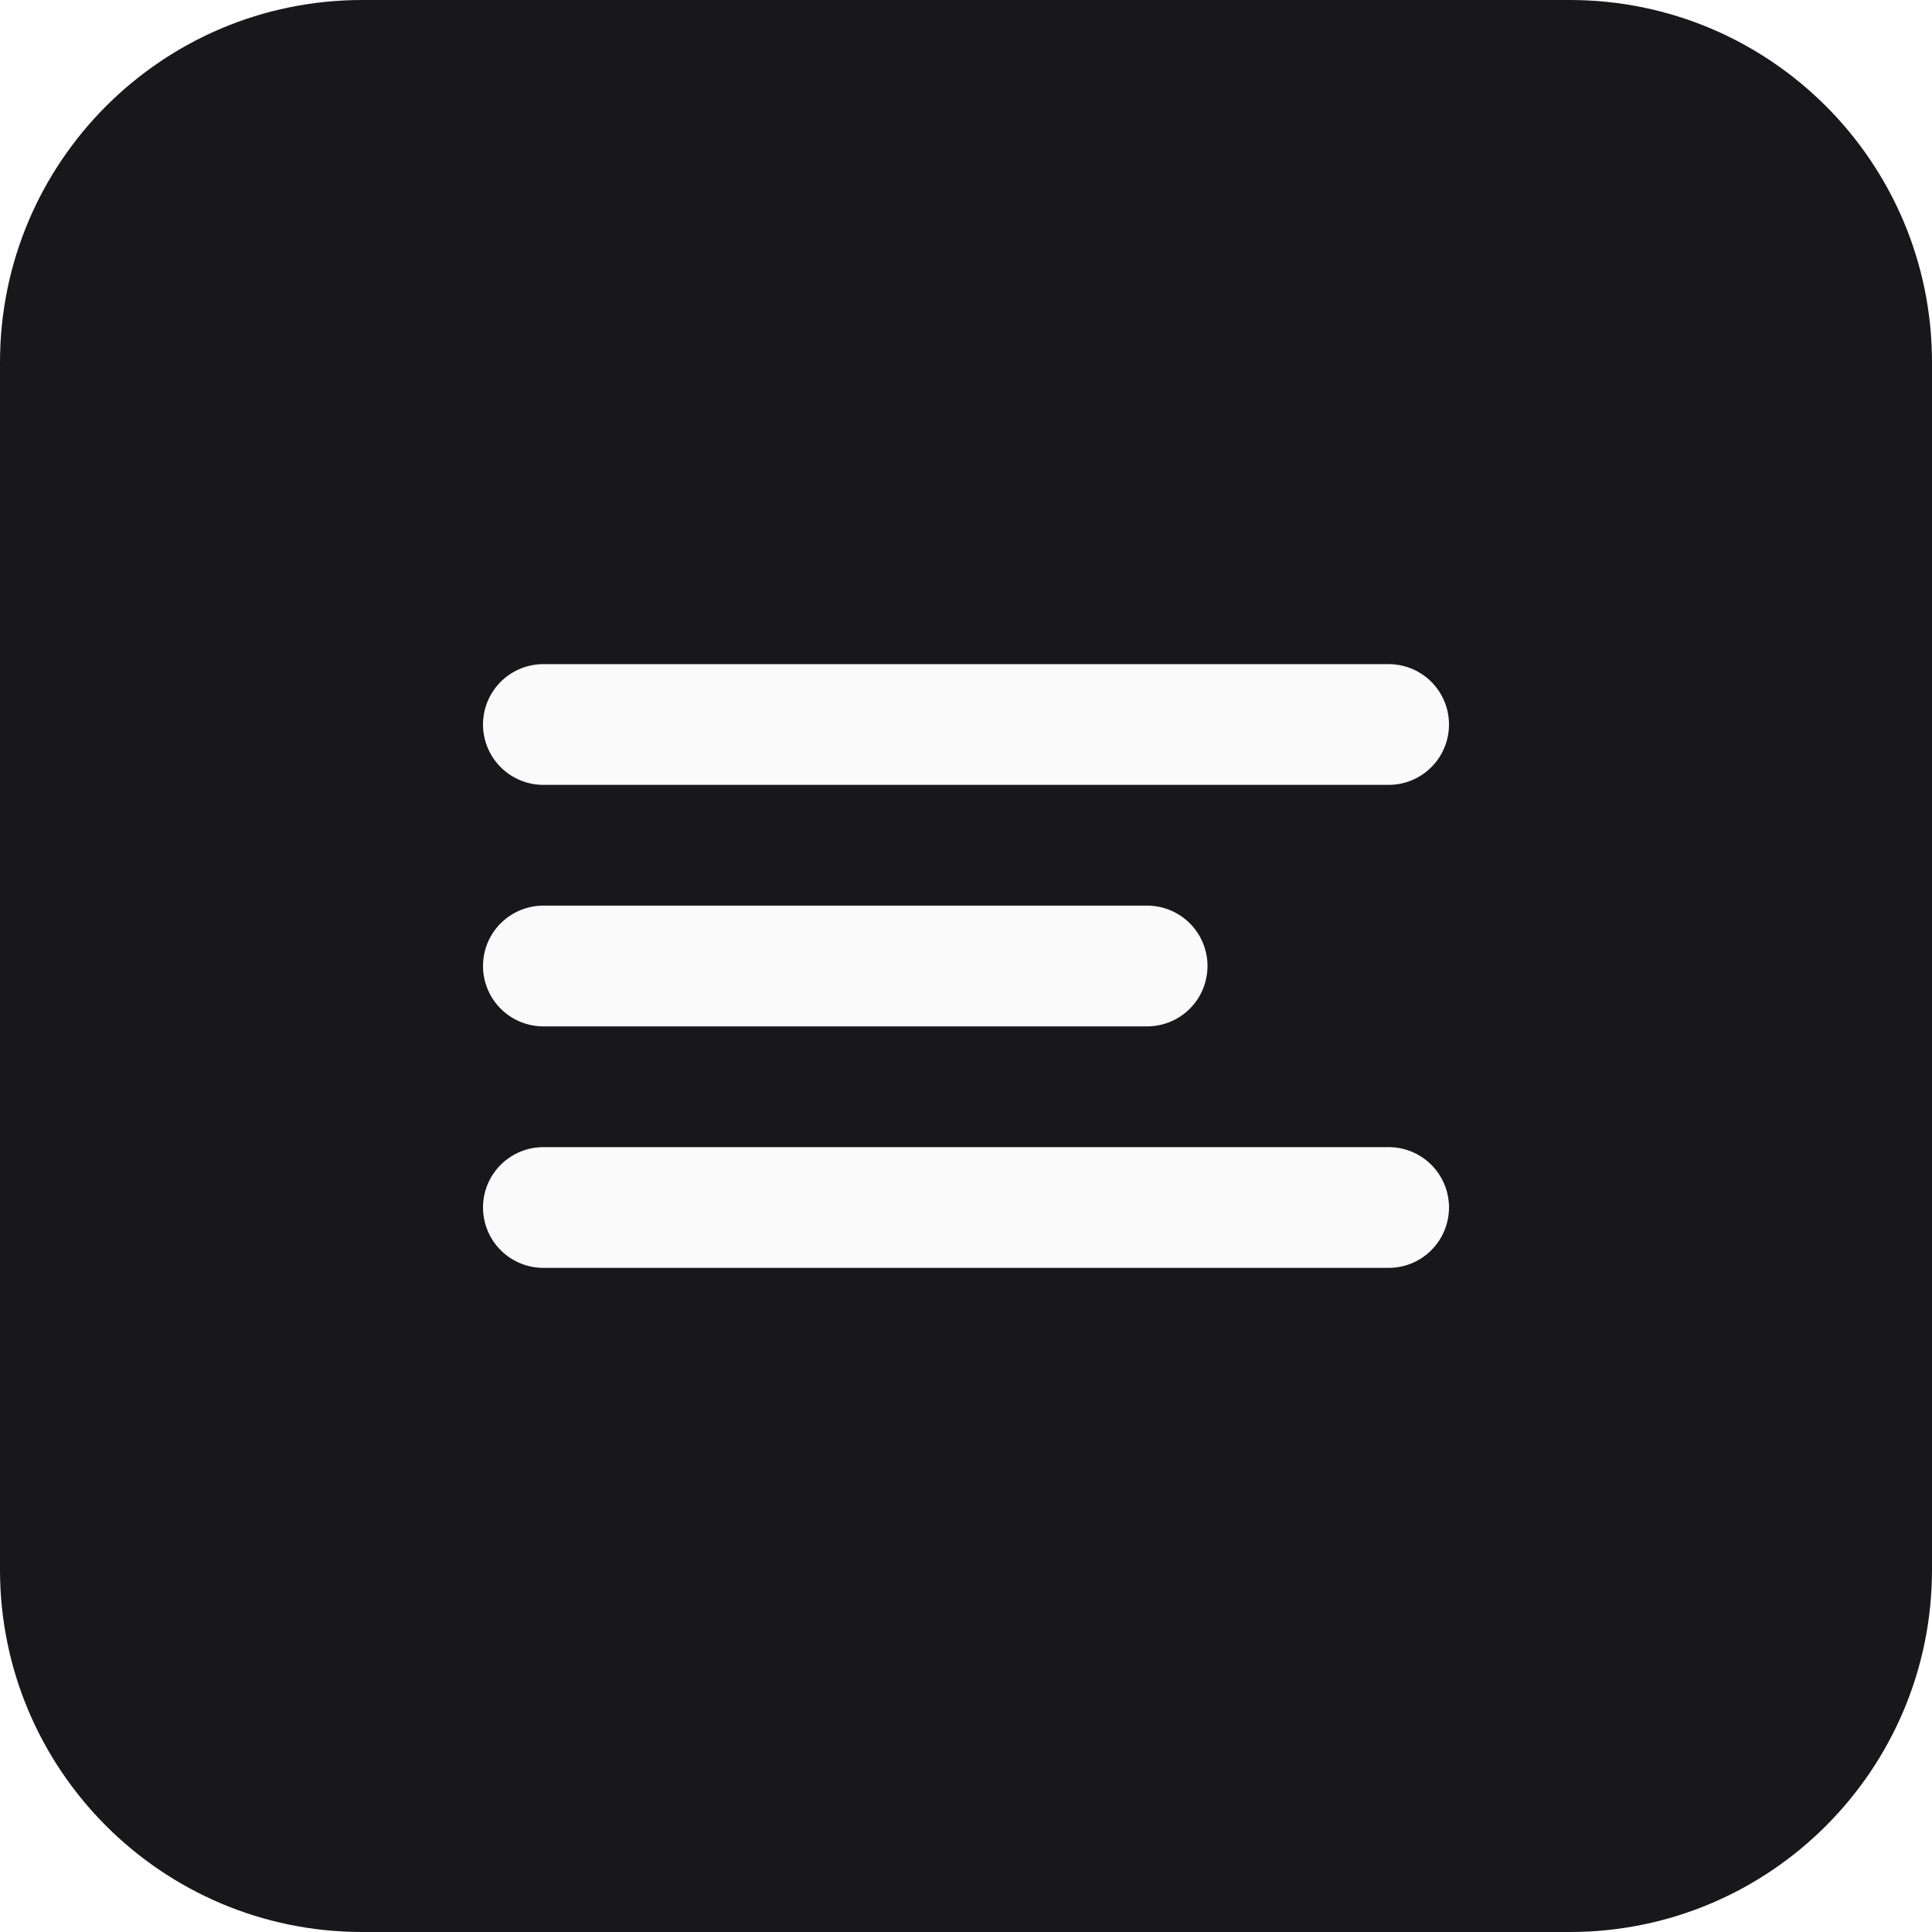
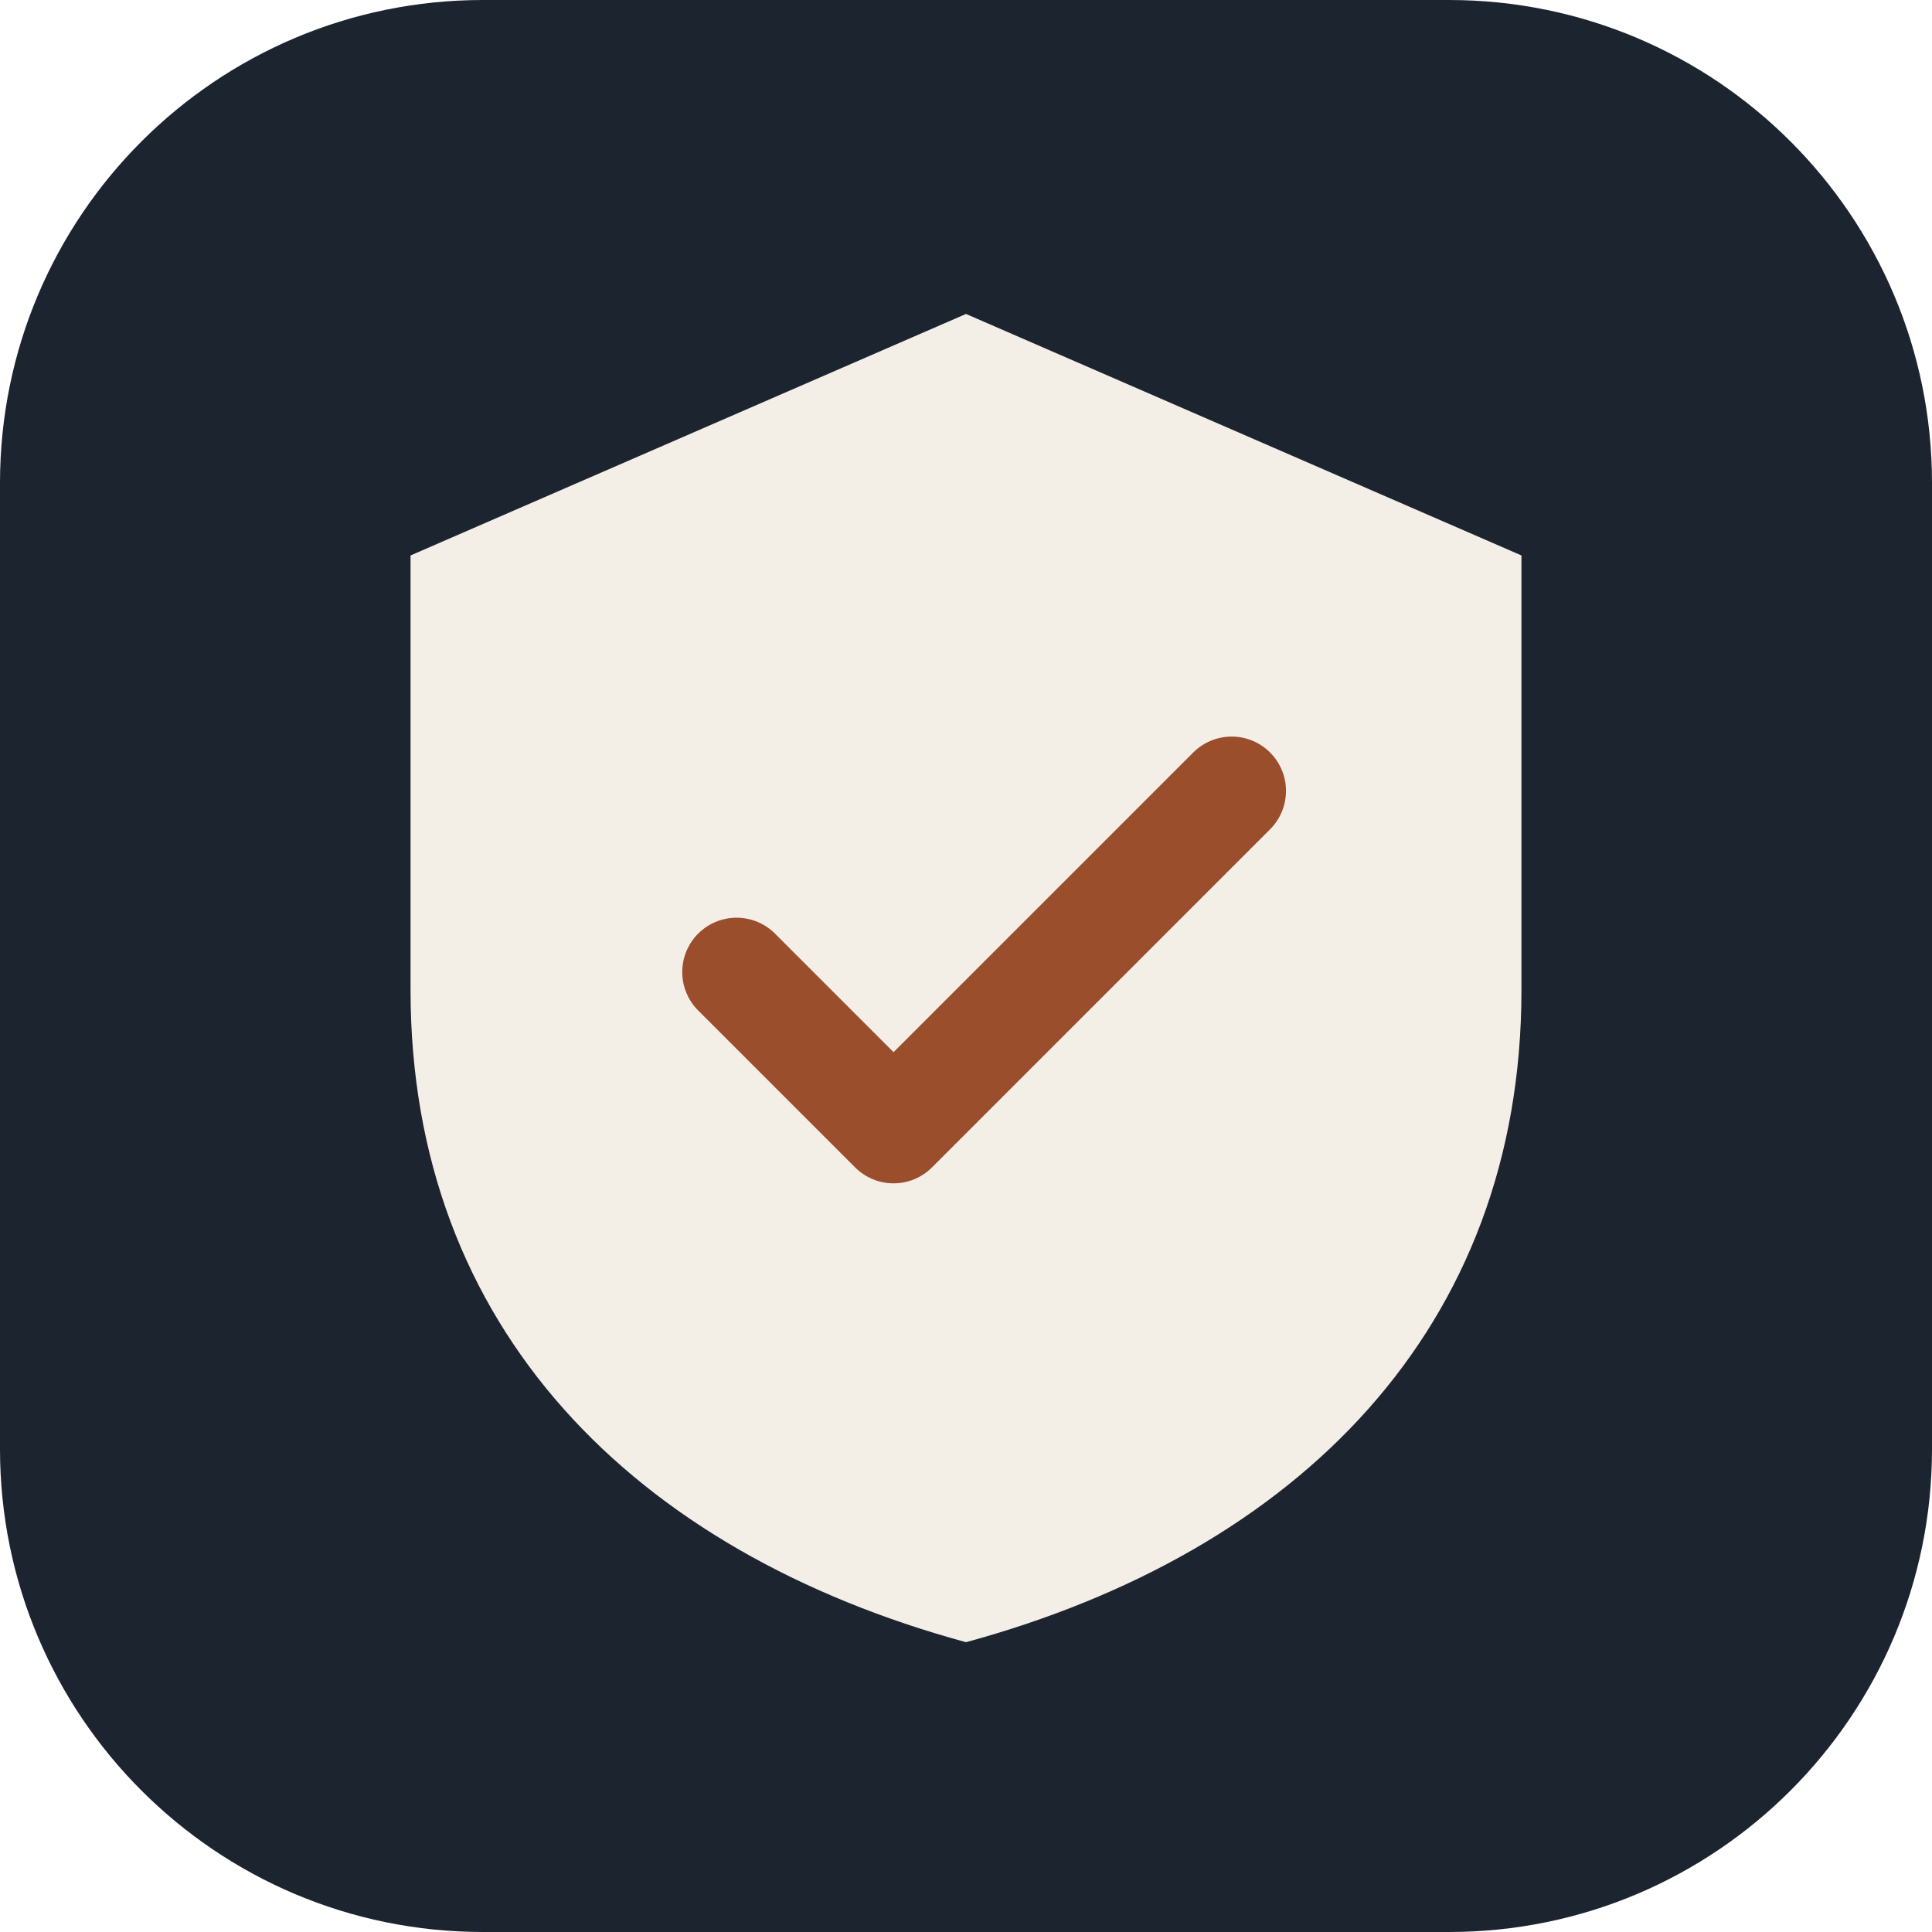
- <svg xmlns="http://www.w3.org/2000/svg" viewBox="0 0 32 32" fill="none">
-   <rect width="32" height="32" rx="6" fill="#18181b" />
-   <path stroke="#fafafa" stroke-width="2" stroke-linecap="round" d="M9 12h14M9 16h10M9 20h14" />
+ <svg xmlns="http://www.w3.org/2000/svg" viewBox="0 0 32 32">
+   <rect width="32" height="32" rx="8" fill="#1c2430" />
+   <path d="M16 5.2 25.2 9.2v7.2c0 5.6-3.7 9.3-9.2 10.8-5.5-1.5-9.2-5.2-9.2-10.8V9.2L16 5.2Z" fill="#f4efe6" />
+   <path d="M12.2 16.1 14.8 18.7 20.4 13.1" fill="none" stroke="#9a4e2c" stroke-width="1.8" stroke-linecap="round" stroke-linejoin="round" />
</svg>
